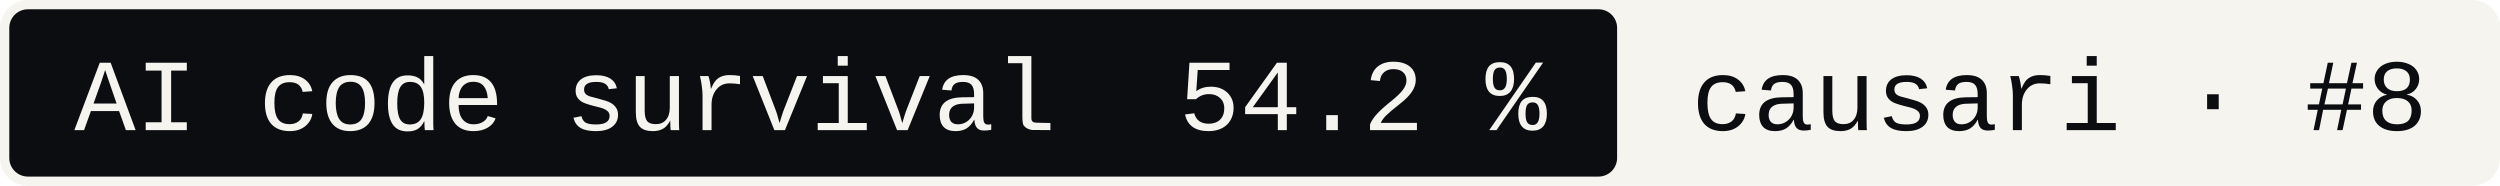
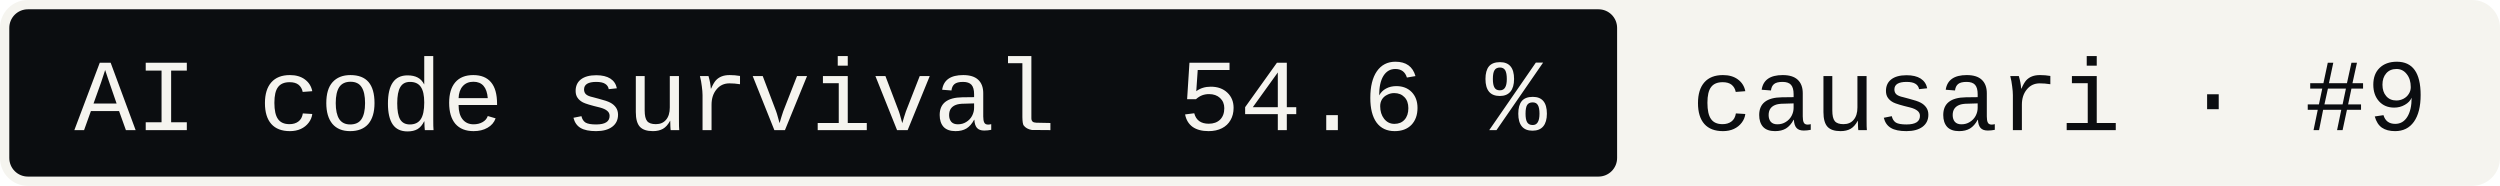
- <svg xmlns="http://www.w3.org/2000/svg" width="269" height="20" viewBox="0 0 269 20" role="img" aria-label="github/gh-aw-mcpg: In Survival Report #8 (2026-11-02, method v6): 251,375 of 463,618 lines introduced by 5,488 AI-tagged commits are still at HEAD, 54.2 %. causari.dev">
+ <svg xmlns="http://www.w3.org/2000/svg" width="269" height="20" viewBox="0 0 269 20" role="img" aria-label="github/gh-aw-mcpg: In Survival Report #9 (2026-11-09, method v6): 259,911 of 476,168 lines introduced by 5,547 AI-tagged commits are still at HEAD, 54.6 %. causari.dev">
  <rect width="269" height="20" rx="3" fill="#f5f4ef" />
  <rect x="1" y="1" width="173" height="18" rx="2" fill="#0b0d10" />
  <g font-family="ui-monospace,'JetBrains Mono','SF Mono','Cascadia Mono',Menlo,Consolas,'Liberation Mono',monospace" font-size="11" text-rendering="geometricPrecision">
-     <text x="8" y="14" fill="#f5f4ef" textLength="158" lengthAdjust="spacingAndGlyphs" xml:space="preserve">AI code survival  54.2 %</text>
-     <text x="182" y="14" fill="#0b0d10" textLength="79" lengthAdjust="spacingAndGlyphs" xml:space="preserve">causari · #8</text>
+     <text x="8" y="14" fill="#f5f4ef" textLength="158" lengthAdjust="spacingAndGlyphs" xml:space="preserve">AI code survival  54.6 %</text>
+     <text x="182" y="14" fill="#0b0d10" textLength="79" lengthAdjust="spacingAndGlyphs" xml:space="preserve">causari · #9</text>
  </g>
</svg>
